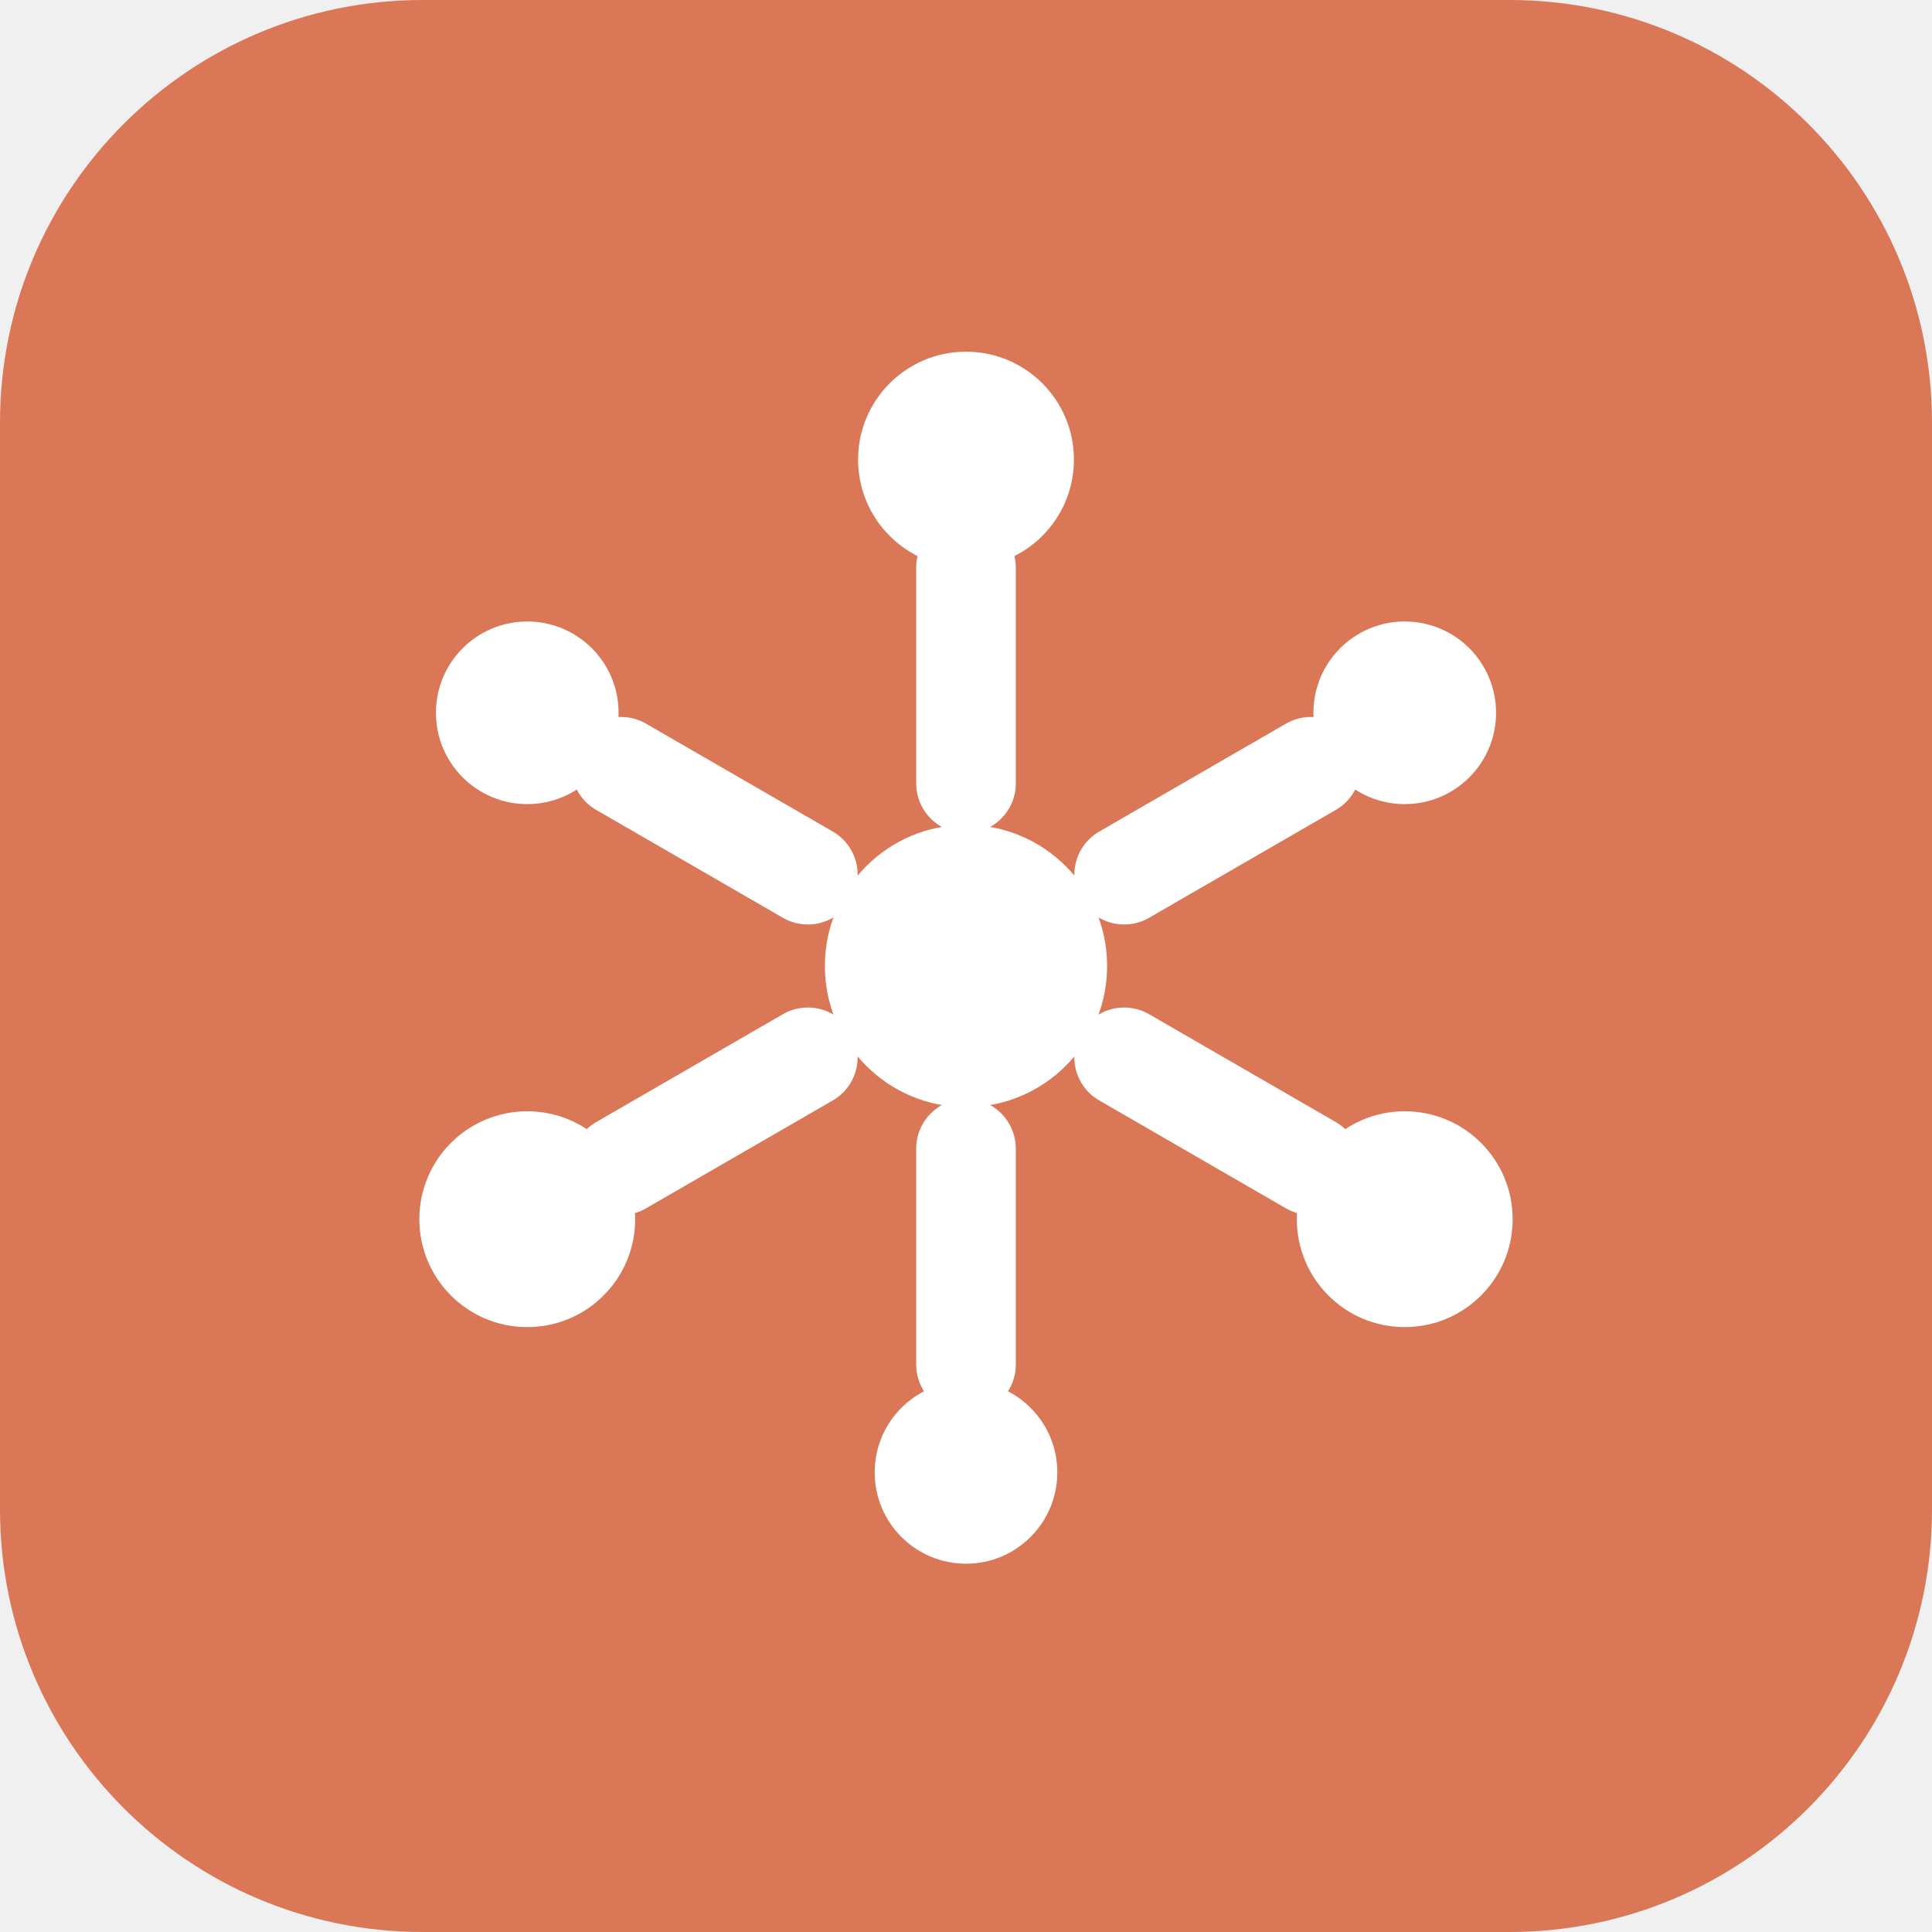
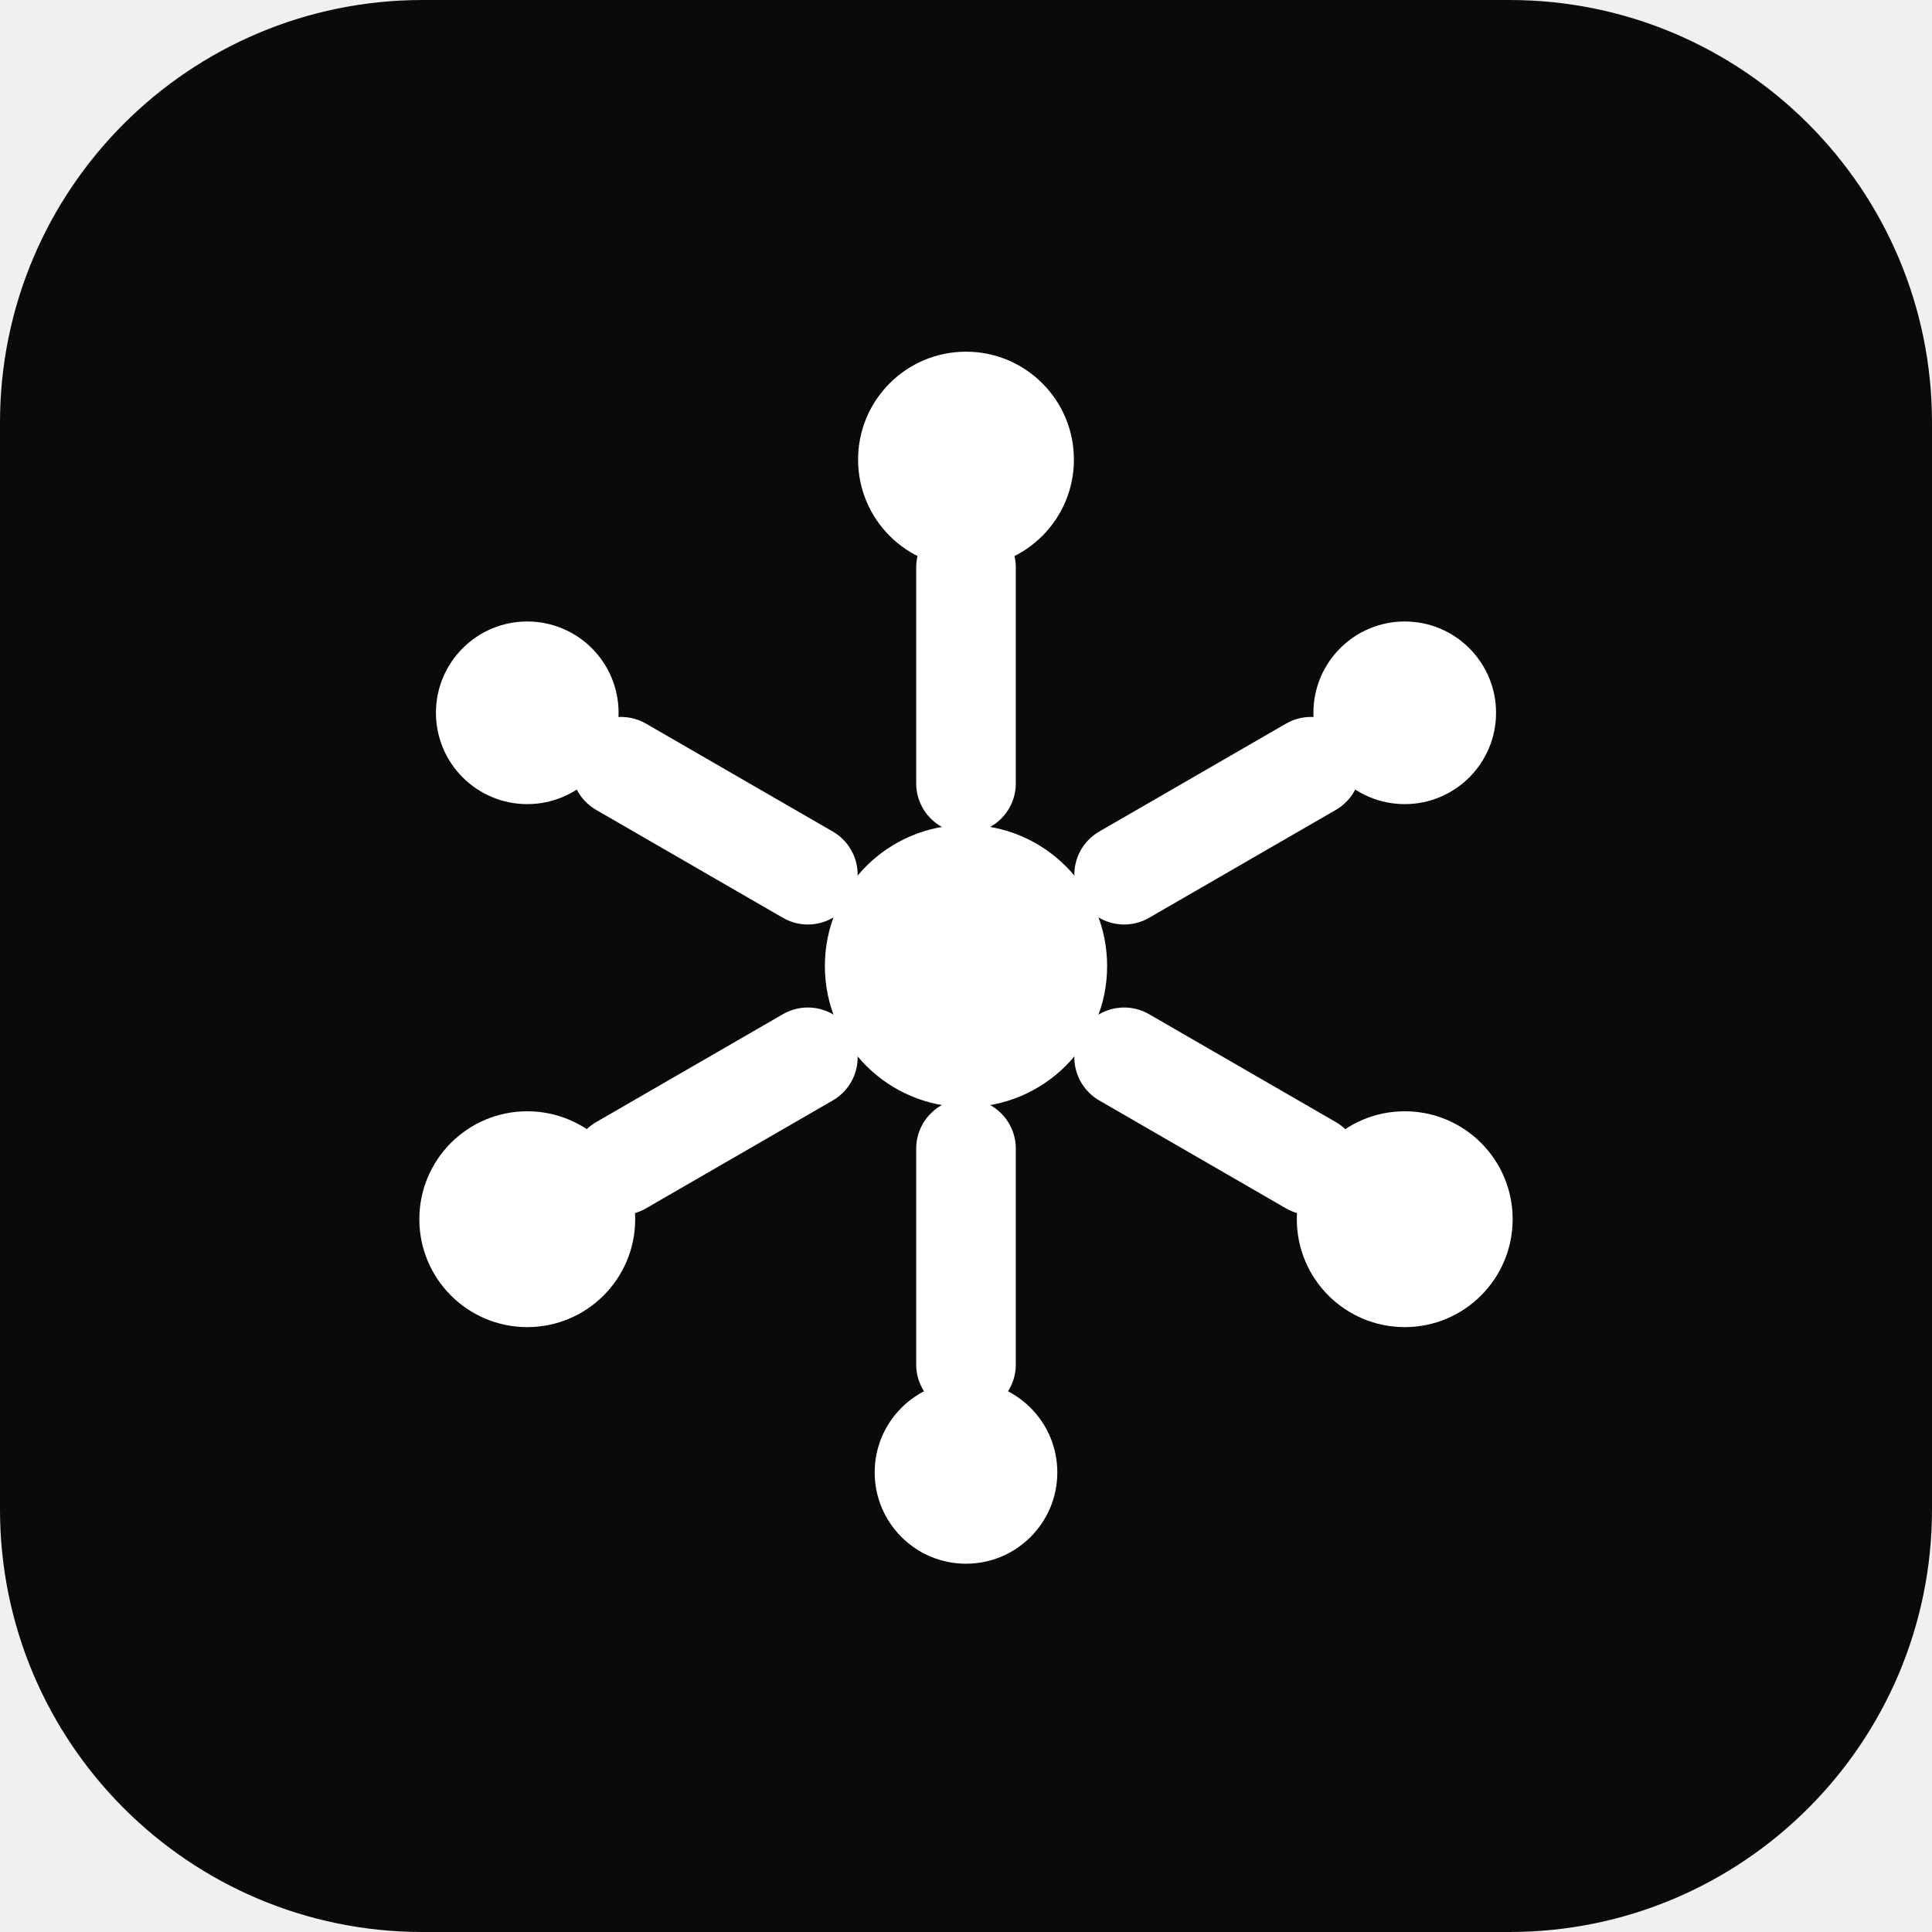
<svg xmlns="http://www.w3.org/2000/svg" viewBox="0 0 1024 1024">
-   <rect width="1024" height="1024" rx="224" fill="#d97757" />
+   <rect width="1024" height="1024" rx="224" fill="#0a0a0a" />
  <g transform="translate(160 160) scale(22)" fill="#ffffff" stroke="#ffffff" stroke-width="2.4" stroke-linecap="round">
    <line x1="16" y1="11.6" x2="16" y2="6.4" />
    <line x1="19.81" y1="13.8" x2="24.31" y2="11.2" />
    <line x1="19.81" y1="18.2" x2="24.31" y2="20.8" />
    <line x1="16" y1="20.4" x2="16" y2="25.6" />
    <line x1="12.19" y1="18.2" x2="7.69" y2="20.8" />
    <line x1="12.19" y1="13.8" x2="7.69" y2="11.2" />
    <circle cx="16" cy="3.8" r="2.6" stroke="none" />
    <circle cx="26.57" cy="9.9" r="2.2" stroke="none" />
    <circle cx="26.57" cy="22.1" r="2.6" stroke="none" />
    <circle cx="16" cy="28.2" r="2.2" stroke="none" />
    <circle cx="5.43" cy="22.1" r="2.6" stroke="none" />
    <circle cx="5.43" cy="9.9" r="2.2" stroke="none" />
    <circle cx="16" cy="16" r="3.4" stroke="none" />
  </g>
</svg>
